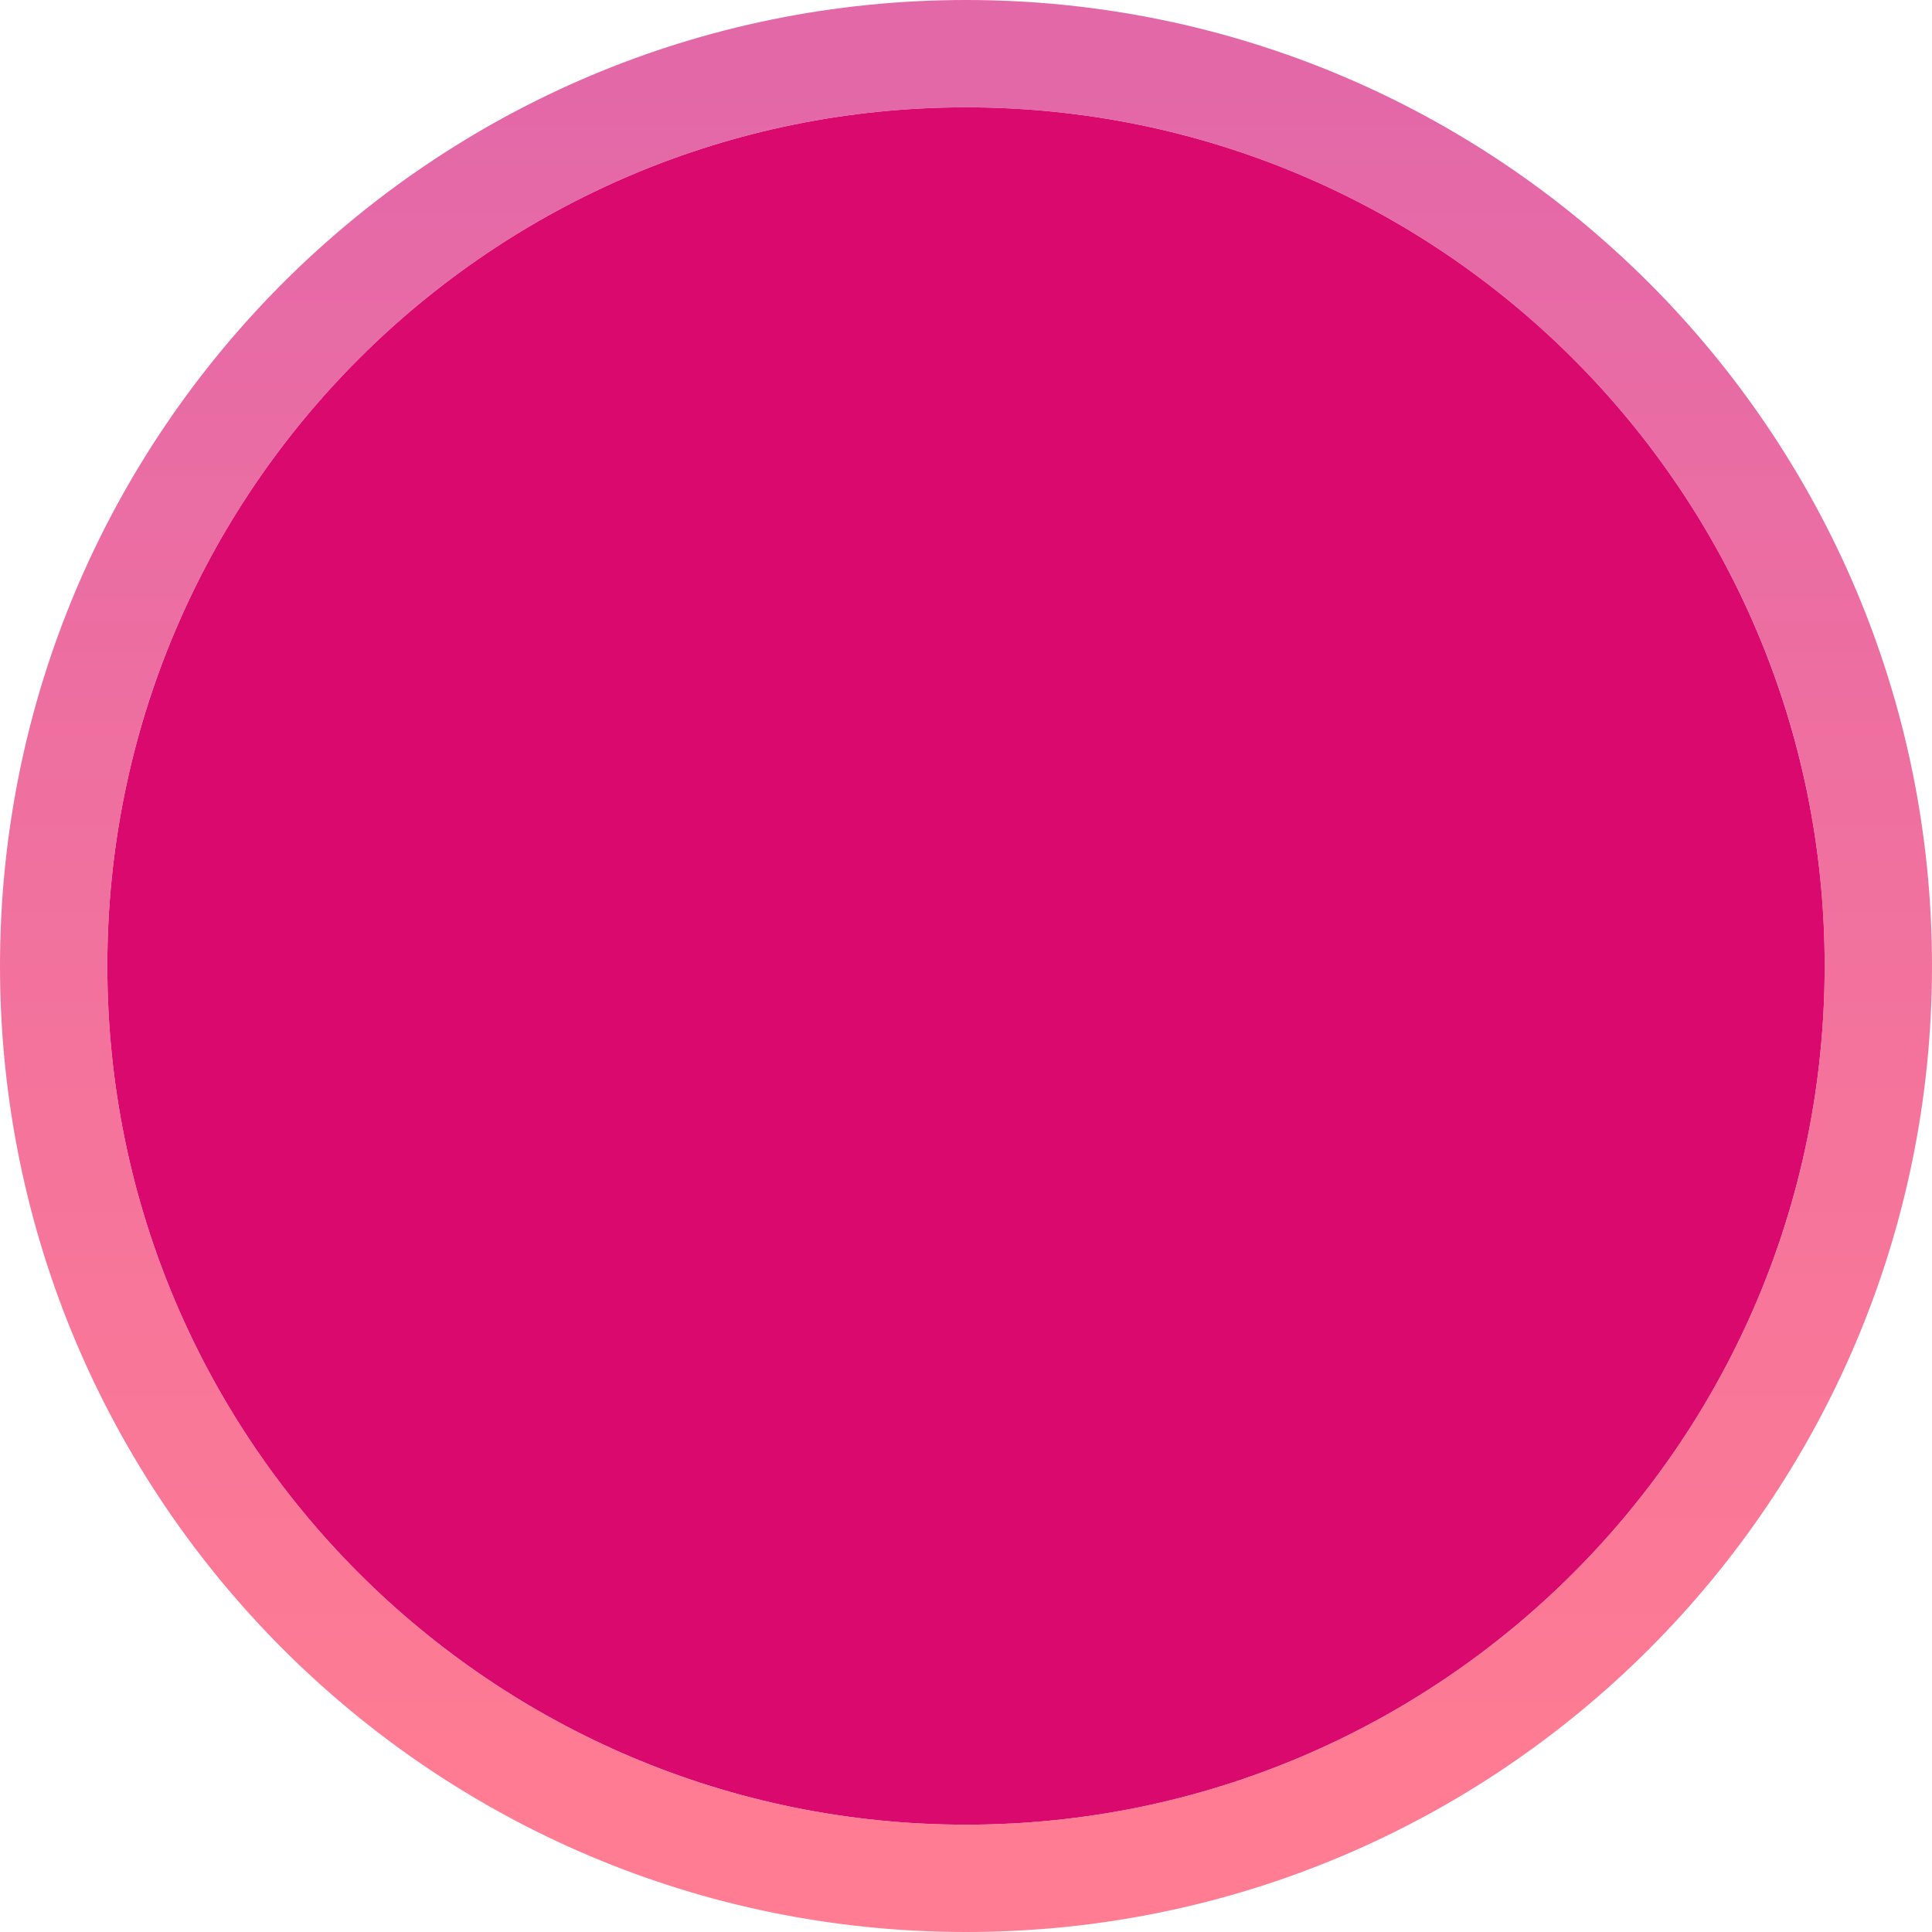
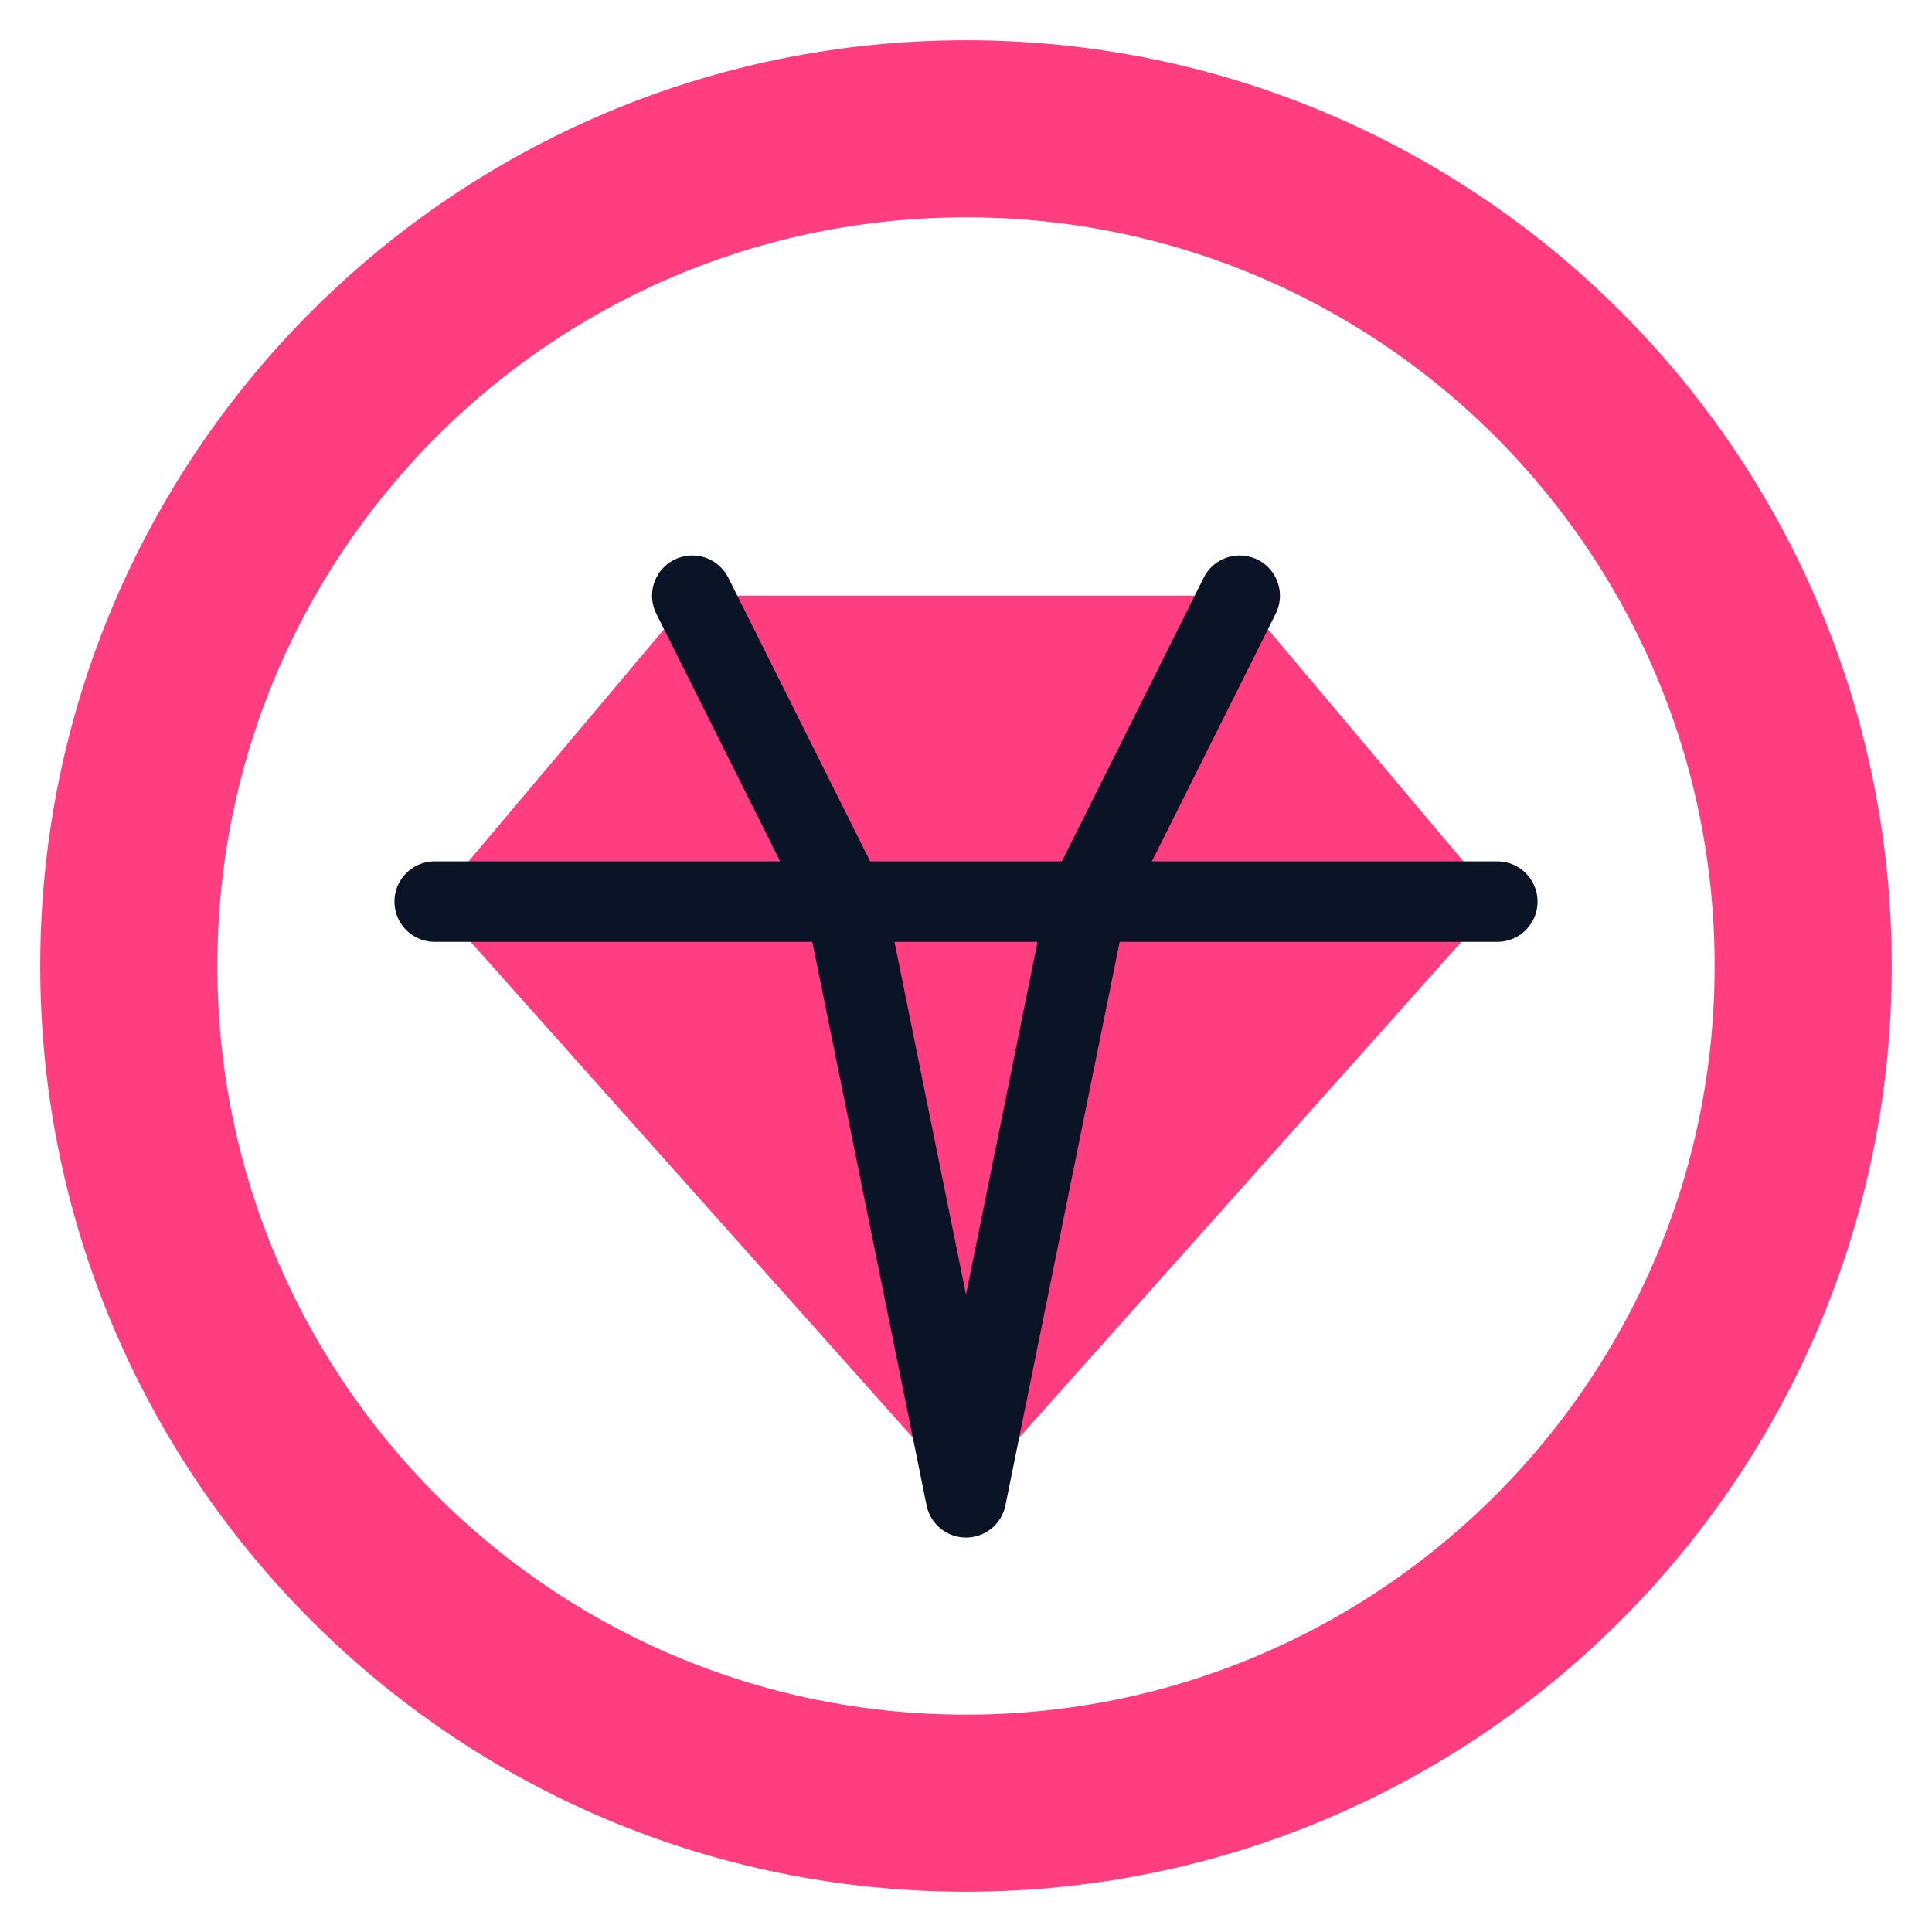
- <svg xmlns="http://www.w3.org/2000/svg" width="18" height="18" viewBox="0 0 18 18" fill="none">
-   <rect x="1" y="1" width="16" height="16" rx="8" fill="#D9096E" />
-   <rect x="0.5" y="0.5" width="17" height="17" rx="8.5" stroke="url(#paint0_linear_3555_406)" stroke-opacity="0.7" />
-   <defs>
-     <linearGradient id="paint0_linear_3555_406" x1="9" y1="1" x2="9" y2="17" gradientUnits="userSpaceOnUse">
-       <stop stop-color="#D72782" />
-       <stop offset="1" stop-color="#FF4363" />
-     </linearGradient>
-   </defs>
+ <svg xmlns="http://www.w3.org/2000/svg" viewBox="0 0 24 24">
+   <circle cx="12" cy="12" r="10.4" fill="none" stroke="#ff3d7f" stroke-width="2.2" />
+   <path d="M8.6 7.4h6.8l3.2 3.8L12 18.6l-6.6-7.4z" fill="#ff3d7f" />
+   <path d="M5.4 11.2h13.2M8.6 7.4l1.9 3.8L12 18.6l1.5-7.4 1.9-3.8" fill="none" stroke="#0b1426" stroke-width="1" stroke-linecap="round" stroke-linejoin="round" />
</svg>
